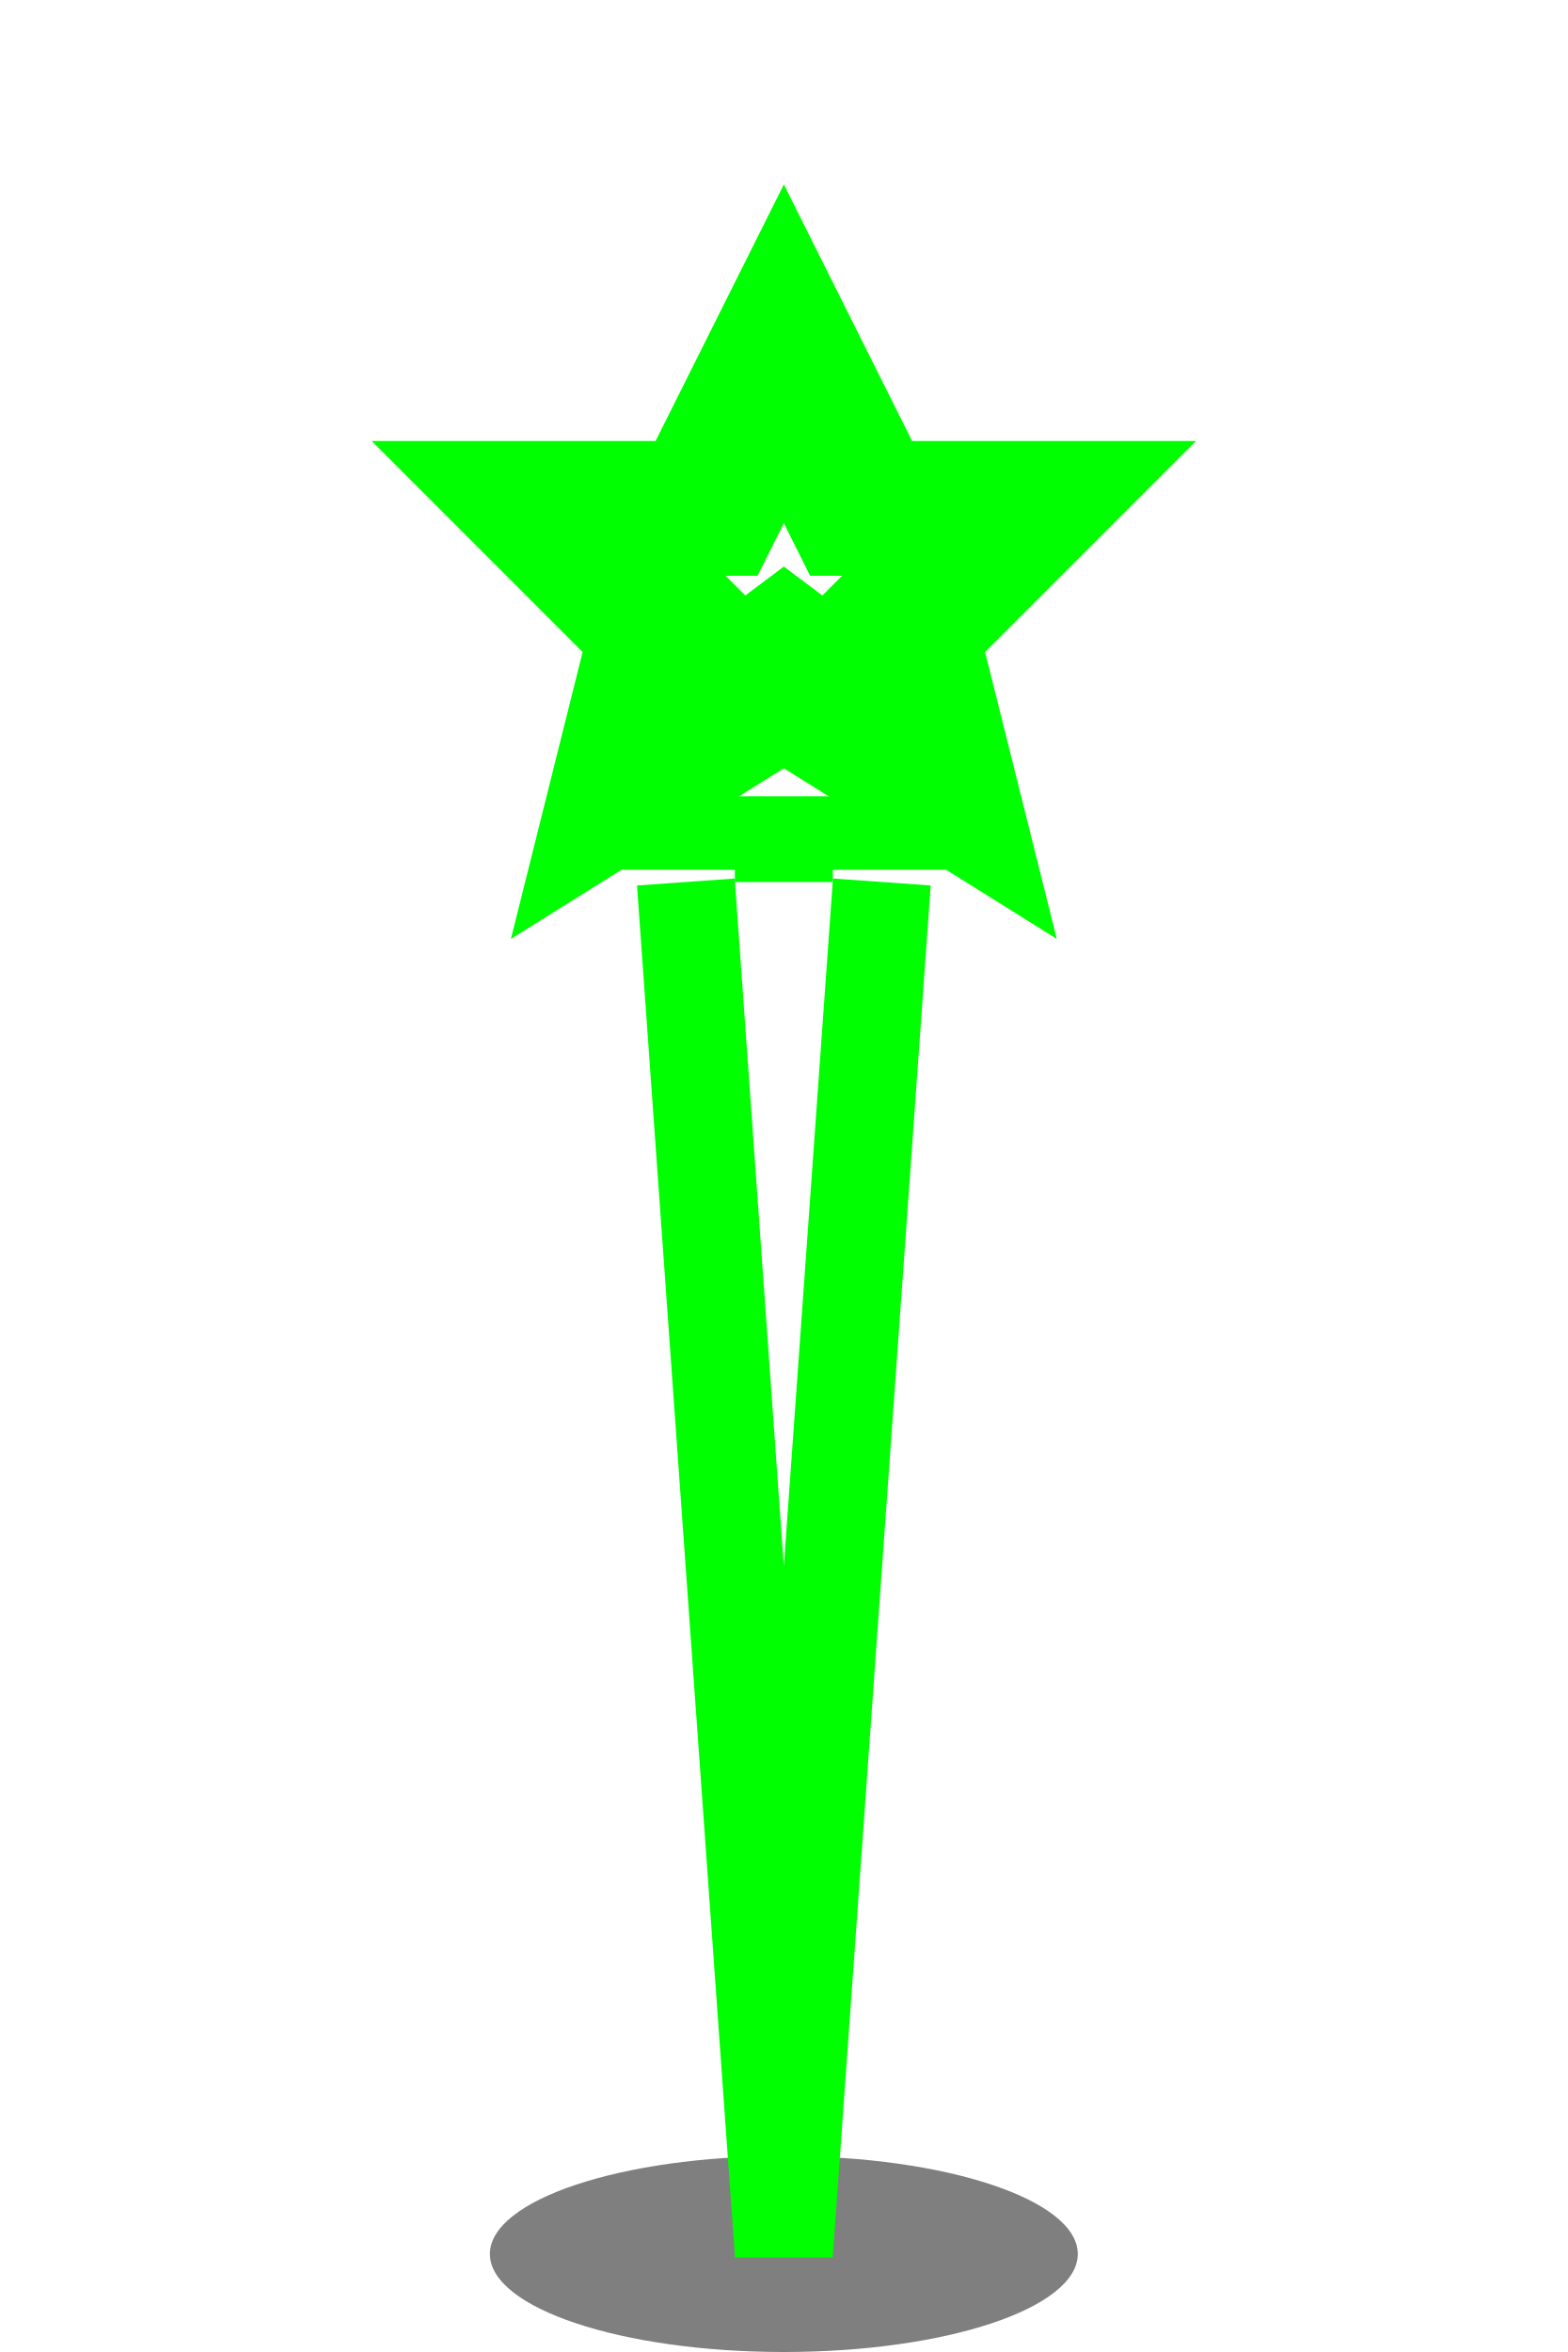
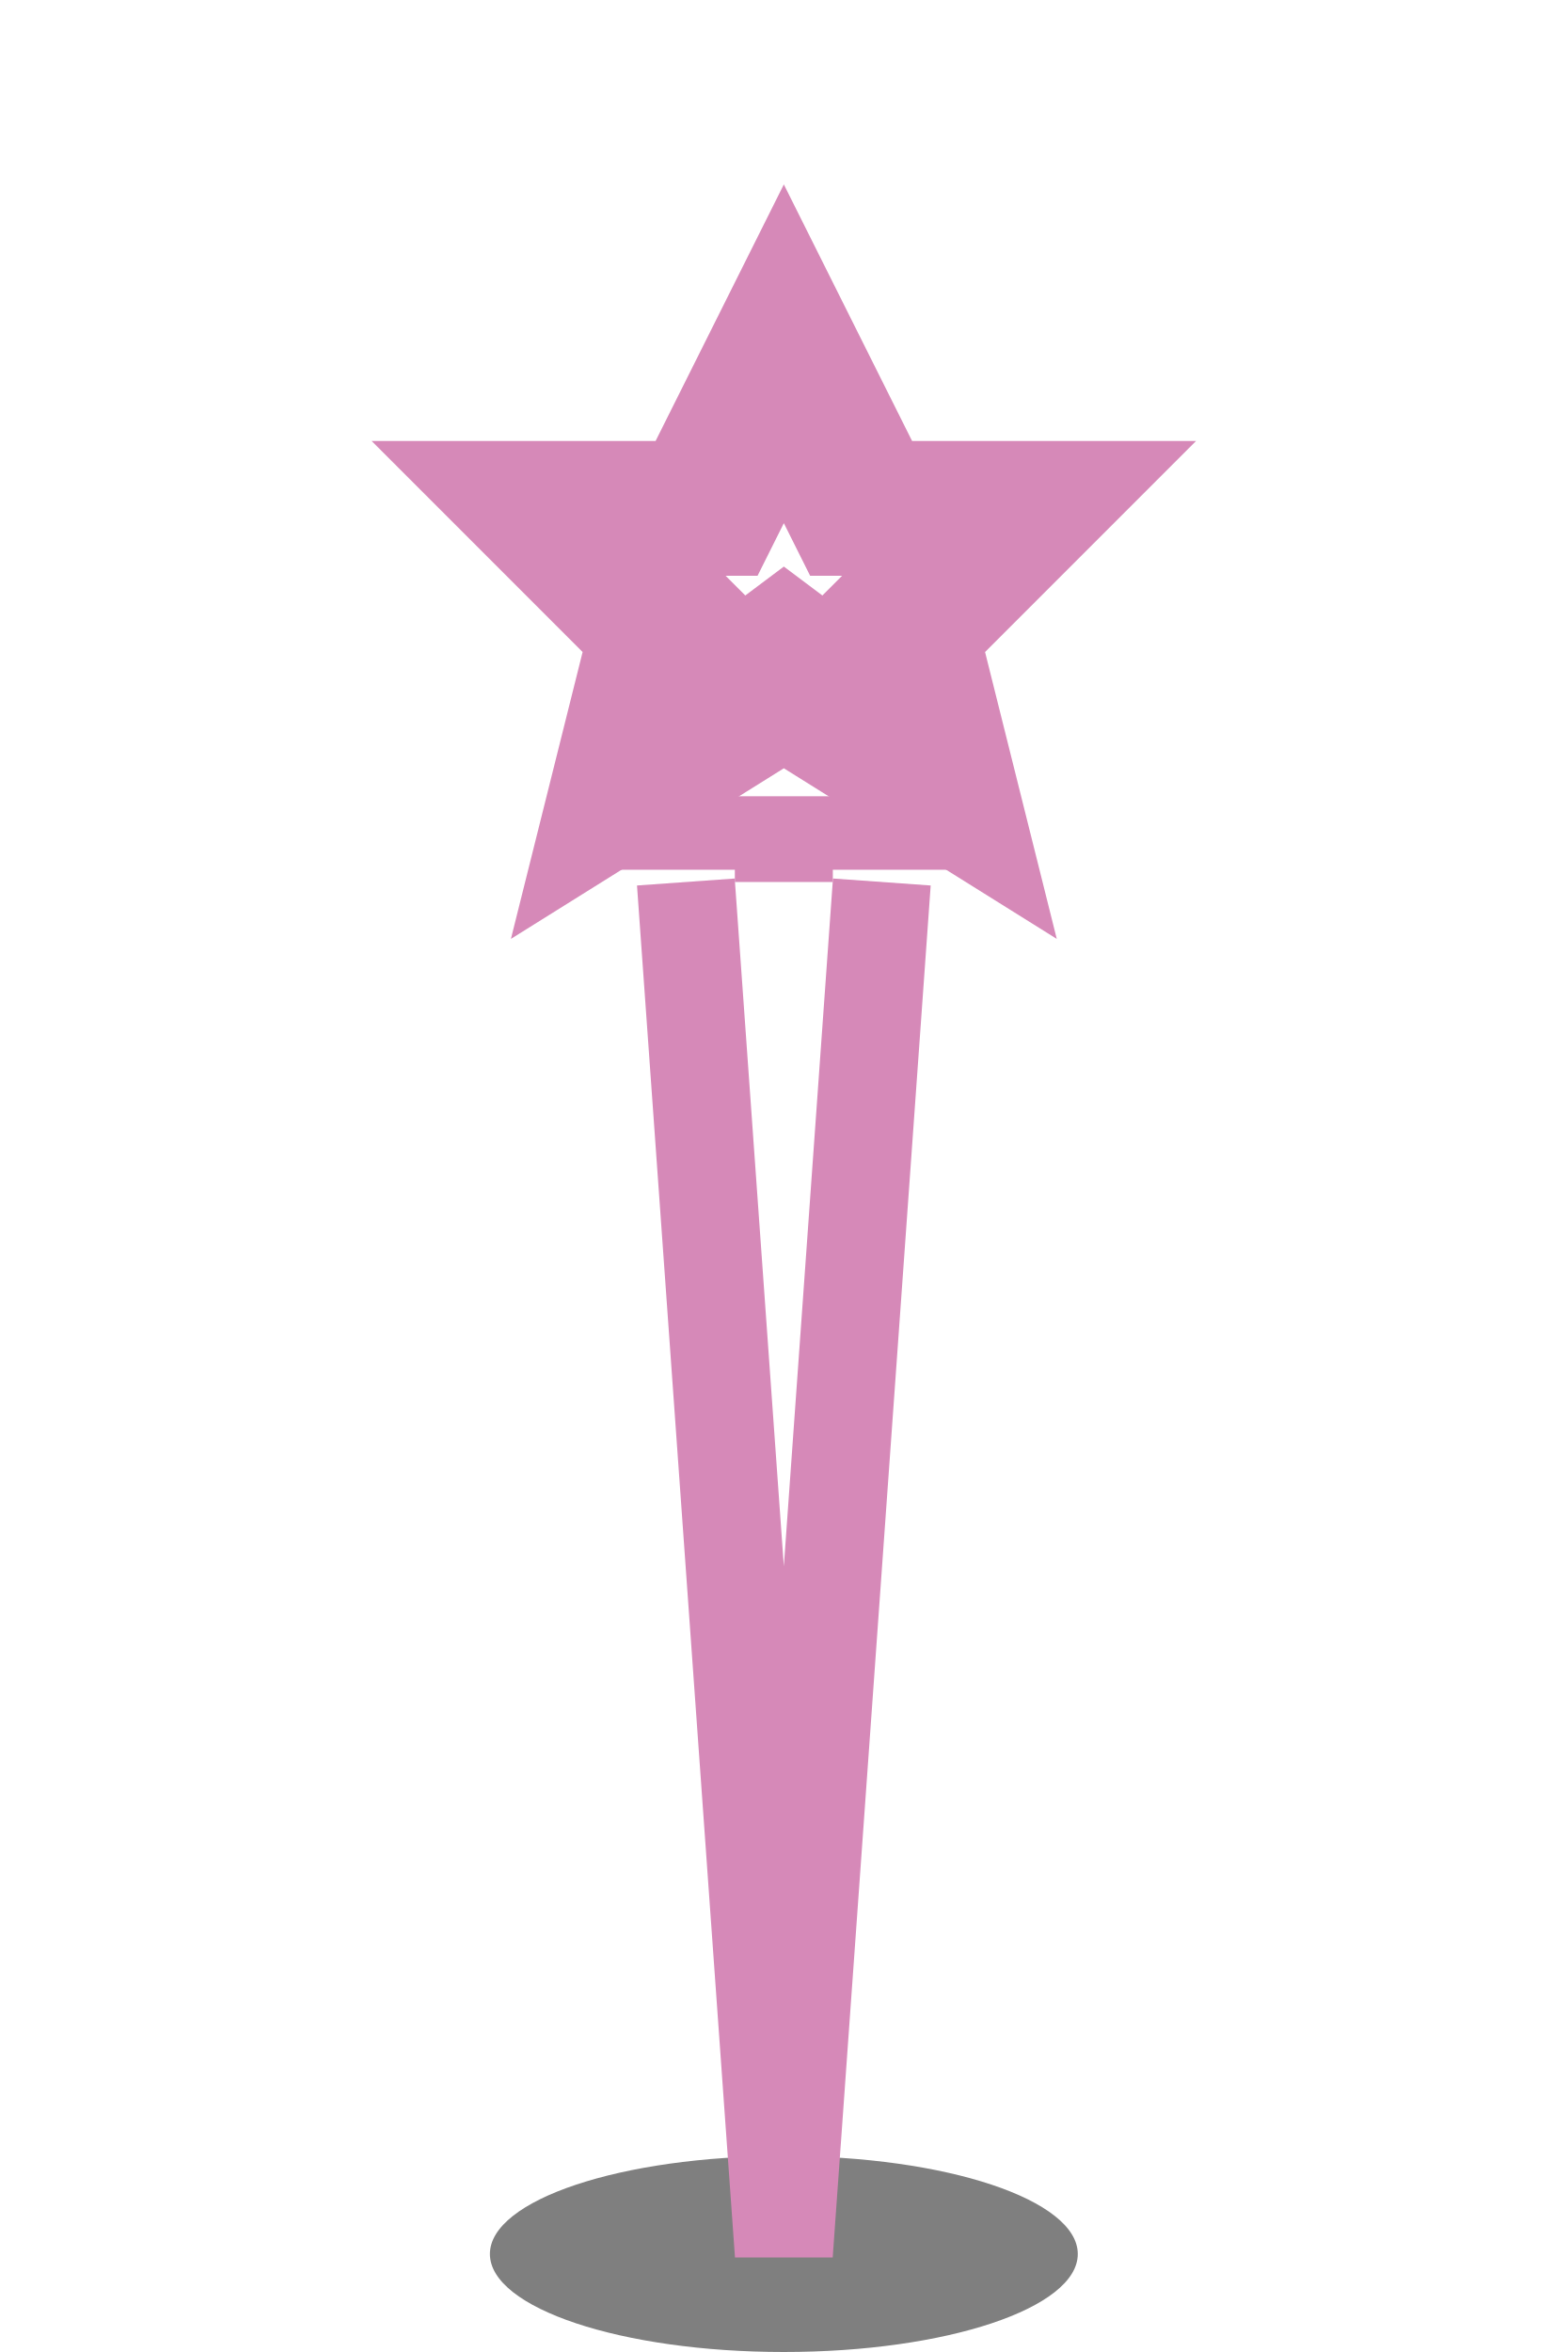
<svg xmlns="http://www.w3.org/2000/svg" viewBox="0 0 32 48" width="32" height="48">
  <ellipse cx="16" cy="46" rx="6" ry="2" fill="#000" opacity="0.5" />
-   <path d="M16 6 L18 10 L22 10 L19 13 L20 17 L16 14.5 L12 17 L13 13 L10 10 L14 10 Z" fill="none" stroke="#00ff00" stroke-width="2" />
-   <path d="M16 9 L17 11 L19 11 L17.5 12.5 L18 14 L16 12.5 L14 14 L14.5 12.5 L13 11 L15 11 Z" fill="none" stroke="#00ff00" stroke-width="1.5" />
-   <path d="M14 18 L16 46 L18 18" fill="none" stroke="#00ff00" stroke-width="2" />
-   <line x1="16" y1="17" x2="16" y2="18" stroke="#00ff00" stroke-width="2" />
-   <path d="M12 17 L20 17" fill="none" stroke="#00ff00" stroke-width="1.5" />
+   <path d="M16 6 L18 10 L22 10 L19 13 L20 17 L16 14.5 L12 17 L13 13 L10 10 L14 10 Z" fill="none" stroke="#D689B8" stroke-width="2" />
+   <path d="M16 9 L17 11 L19 11 L17.5 12.5 L18 14 L16 12.5 L14 14 L14.5 12.5 L13 11 L15 11 Z" fill="none" stroke="#D689B8" stroke-width="1.5" />
+   <path d="M14 18 L16 46 L18 18" fill="none" stroke="#D689B8" stroke-width="2" />
+   <line x1="16" y1="17" x2="16" y2="18" stroke="#D689B8" stroke-width="2" />
+   <path d="M12 17 L20 17" fill="none" stroke="#D689B8" stroke-width="1.5" />
</svg>
